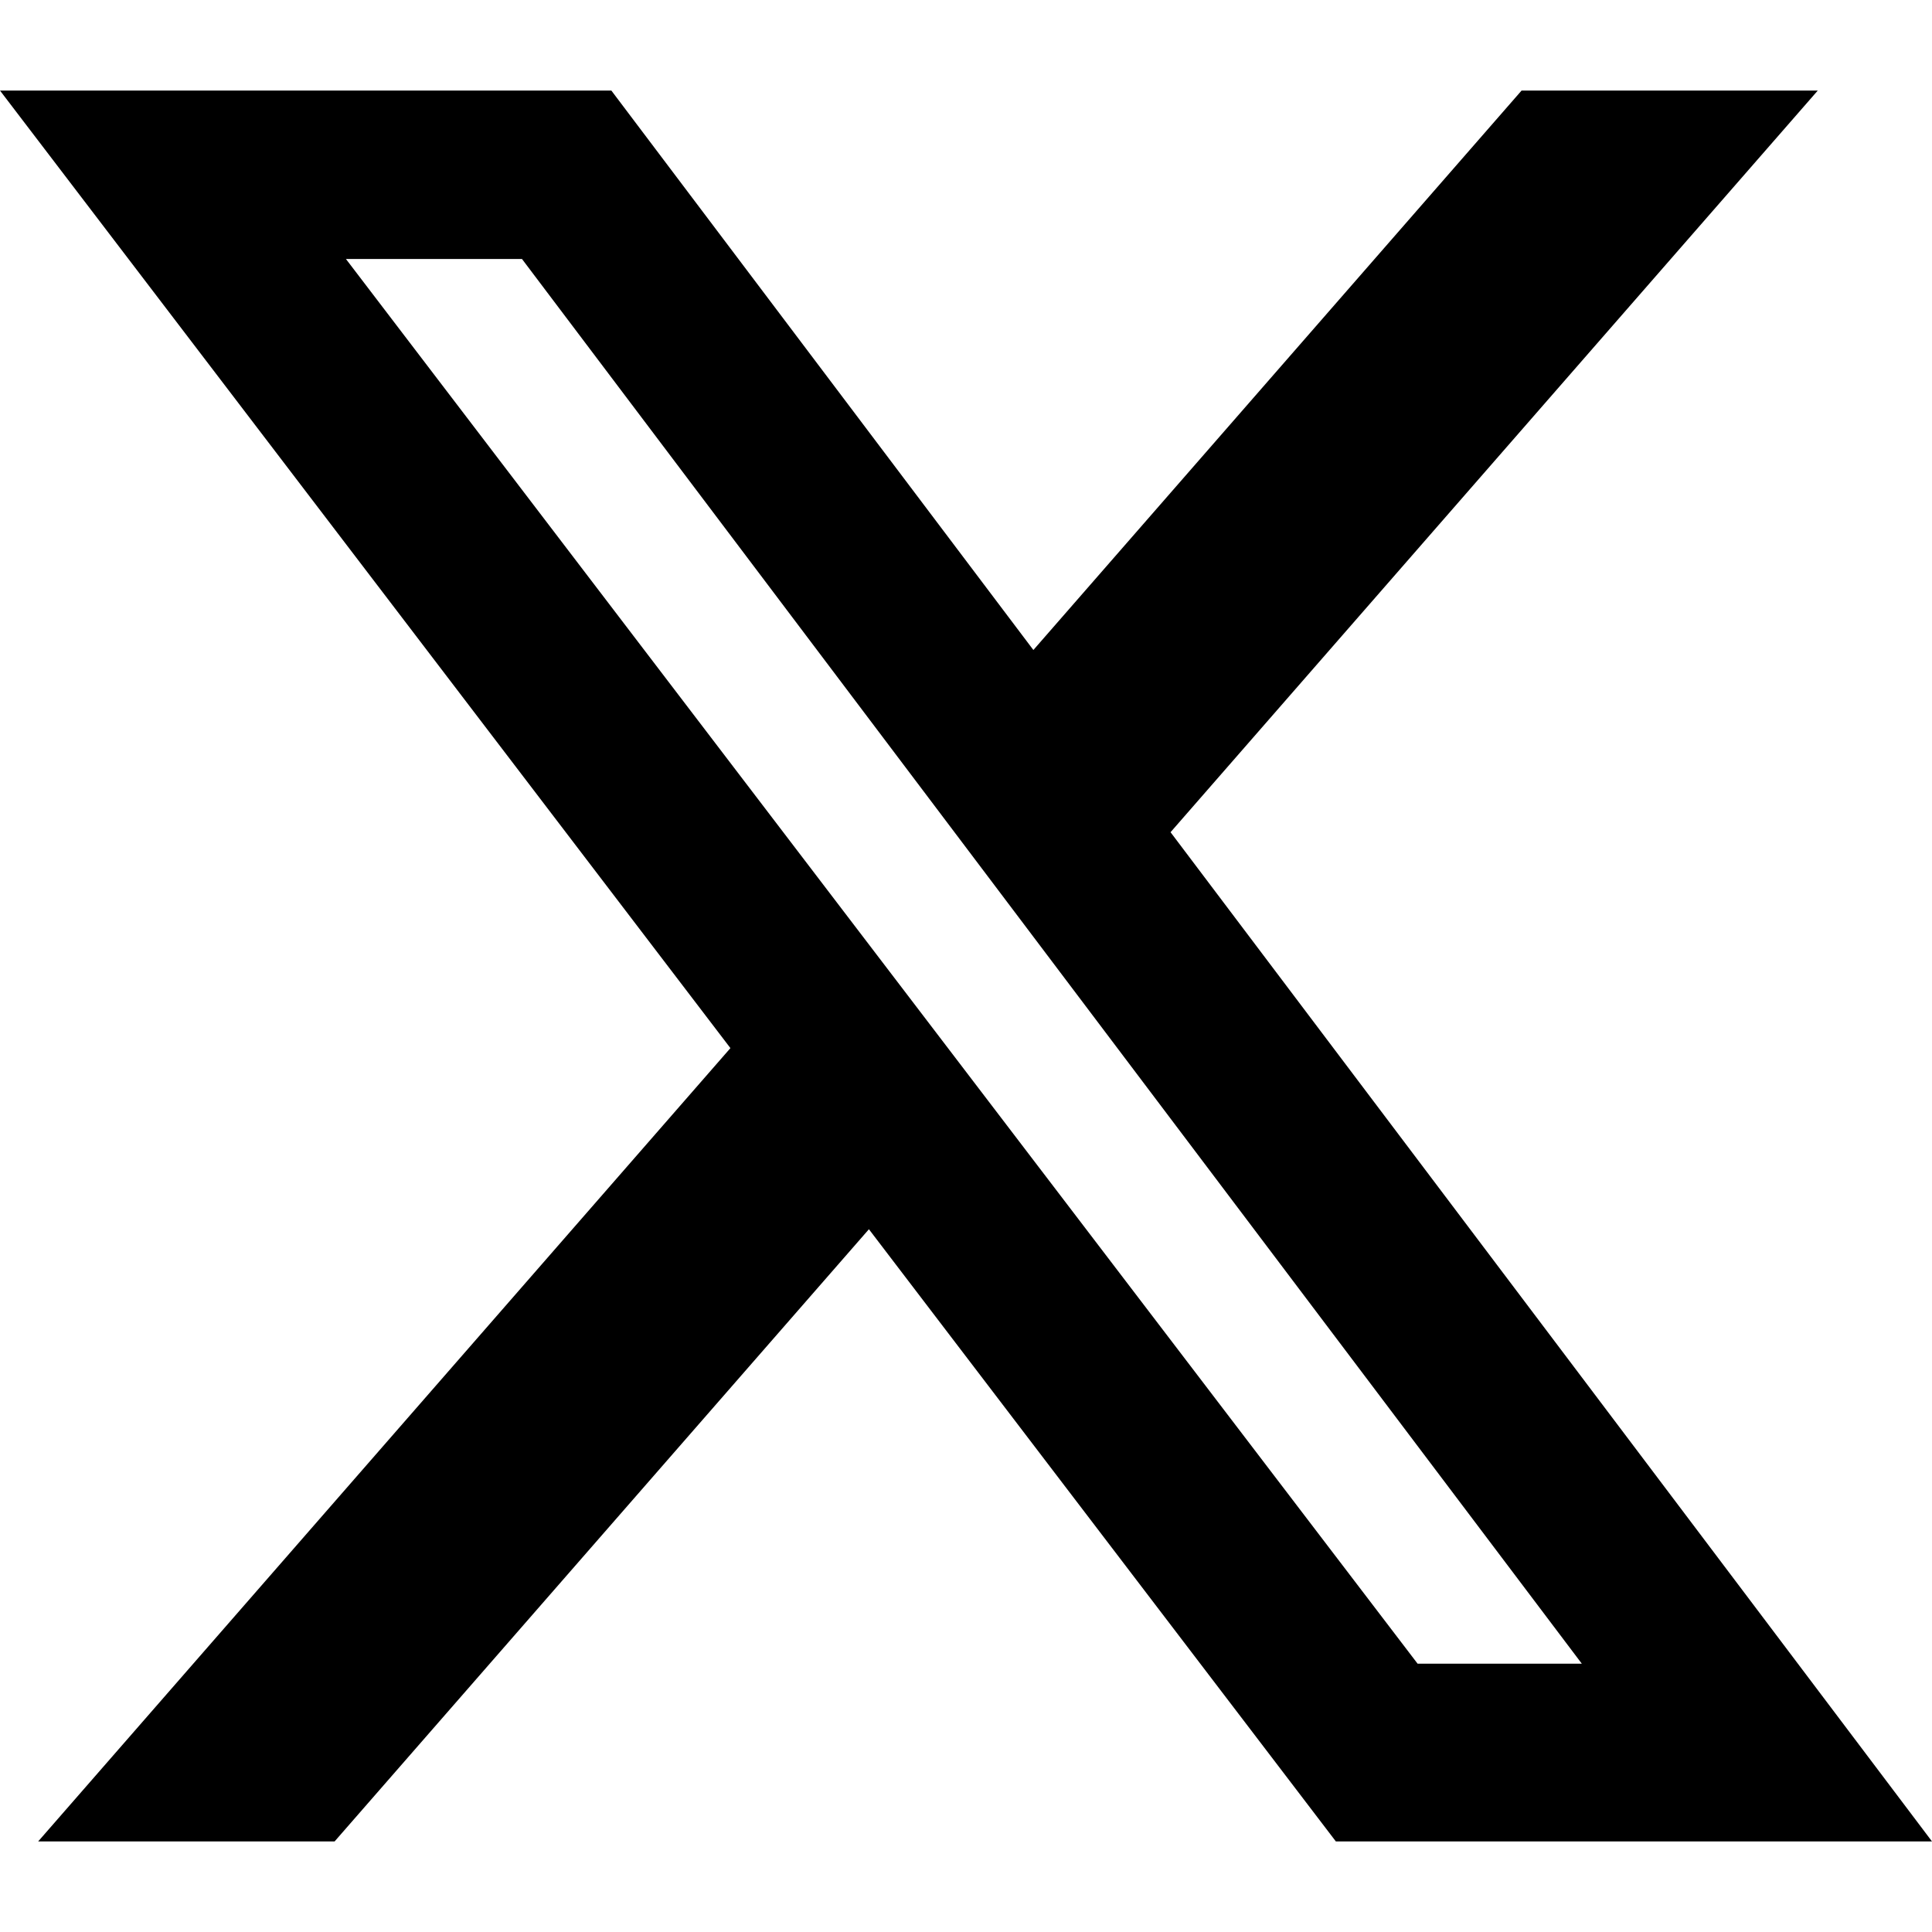
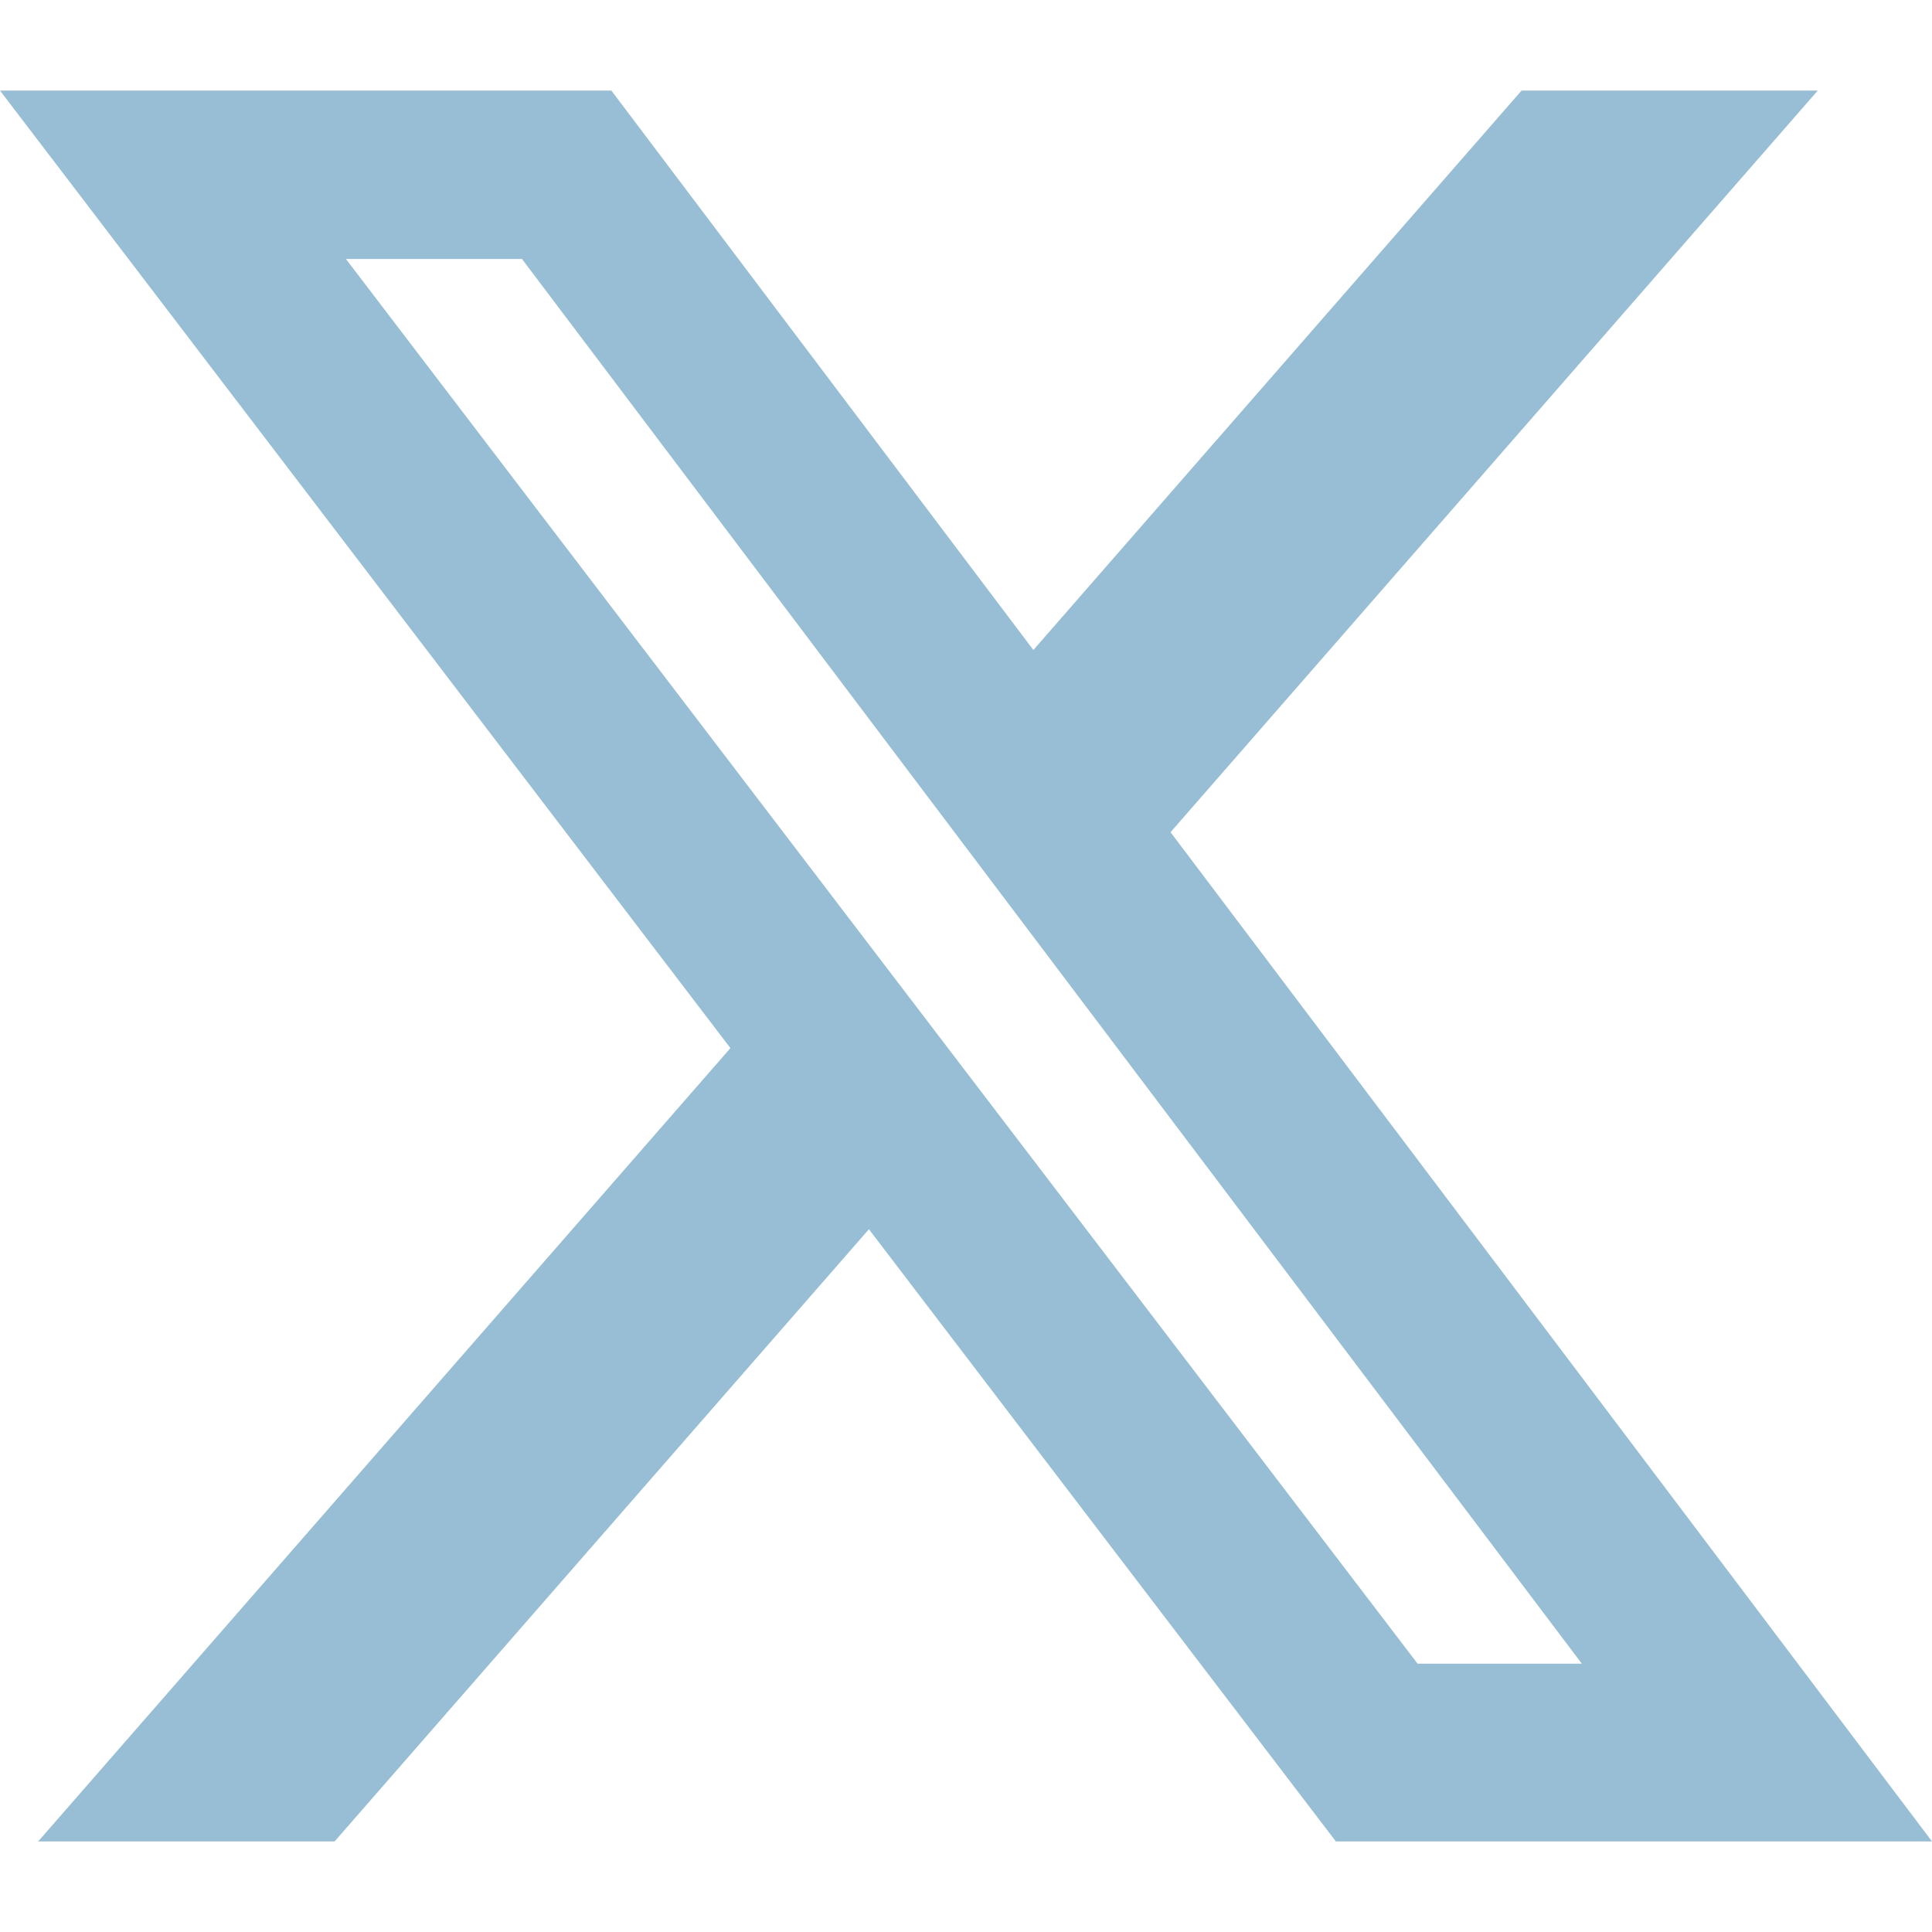
- <svg xmlns="http://www.w3.org/2000/svg" width="16" height="16" fill="currentColor" class="bi bi-twitter-x" viewBox="0 0 16 16">
+ <svg xmlns="http://www.w3.org/2000/svg" width="16" height="16" fill="#97BED5" class="bi bi-twitter-x" viewBox="0 0 16 16">
  <path d="M12.6.75h2.454l-5.36 6.142L16 15.25h-4.937l-3.867-5.07-4.425 5.07H.316l5.733-6.57L0 .75h5.063l3.495 4.633L12.601.75Zm-.86 13.028h1.36L4.323 2.145H2.865z" />
</svg>
